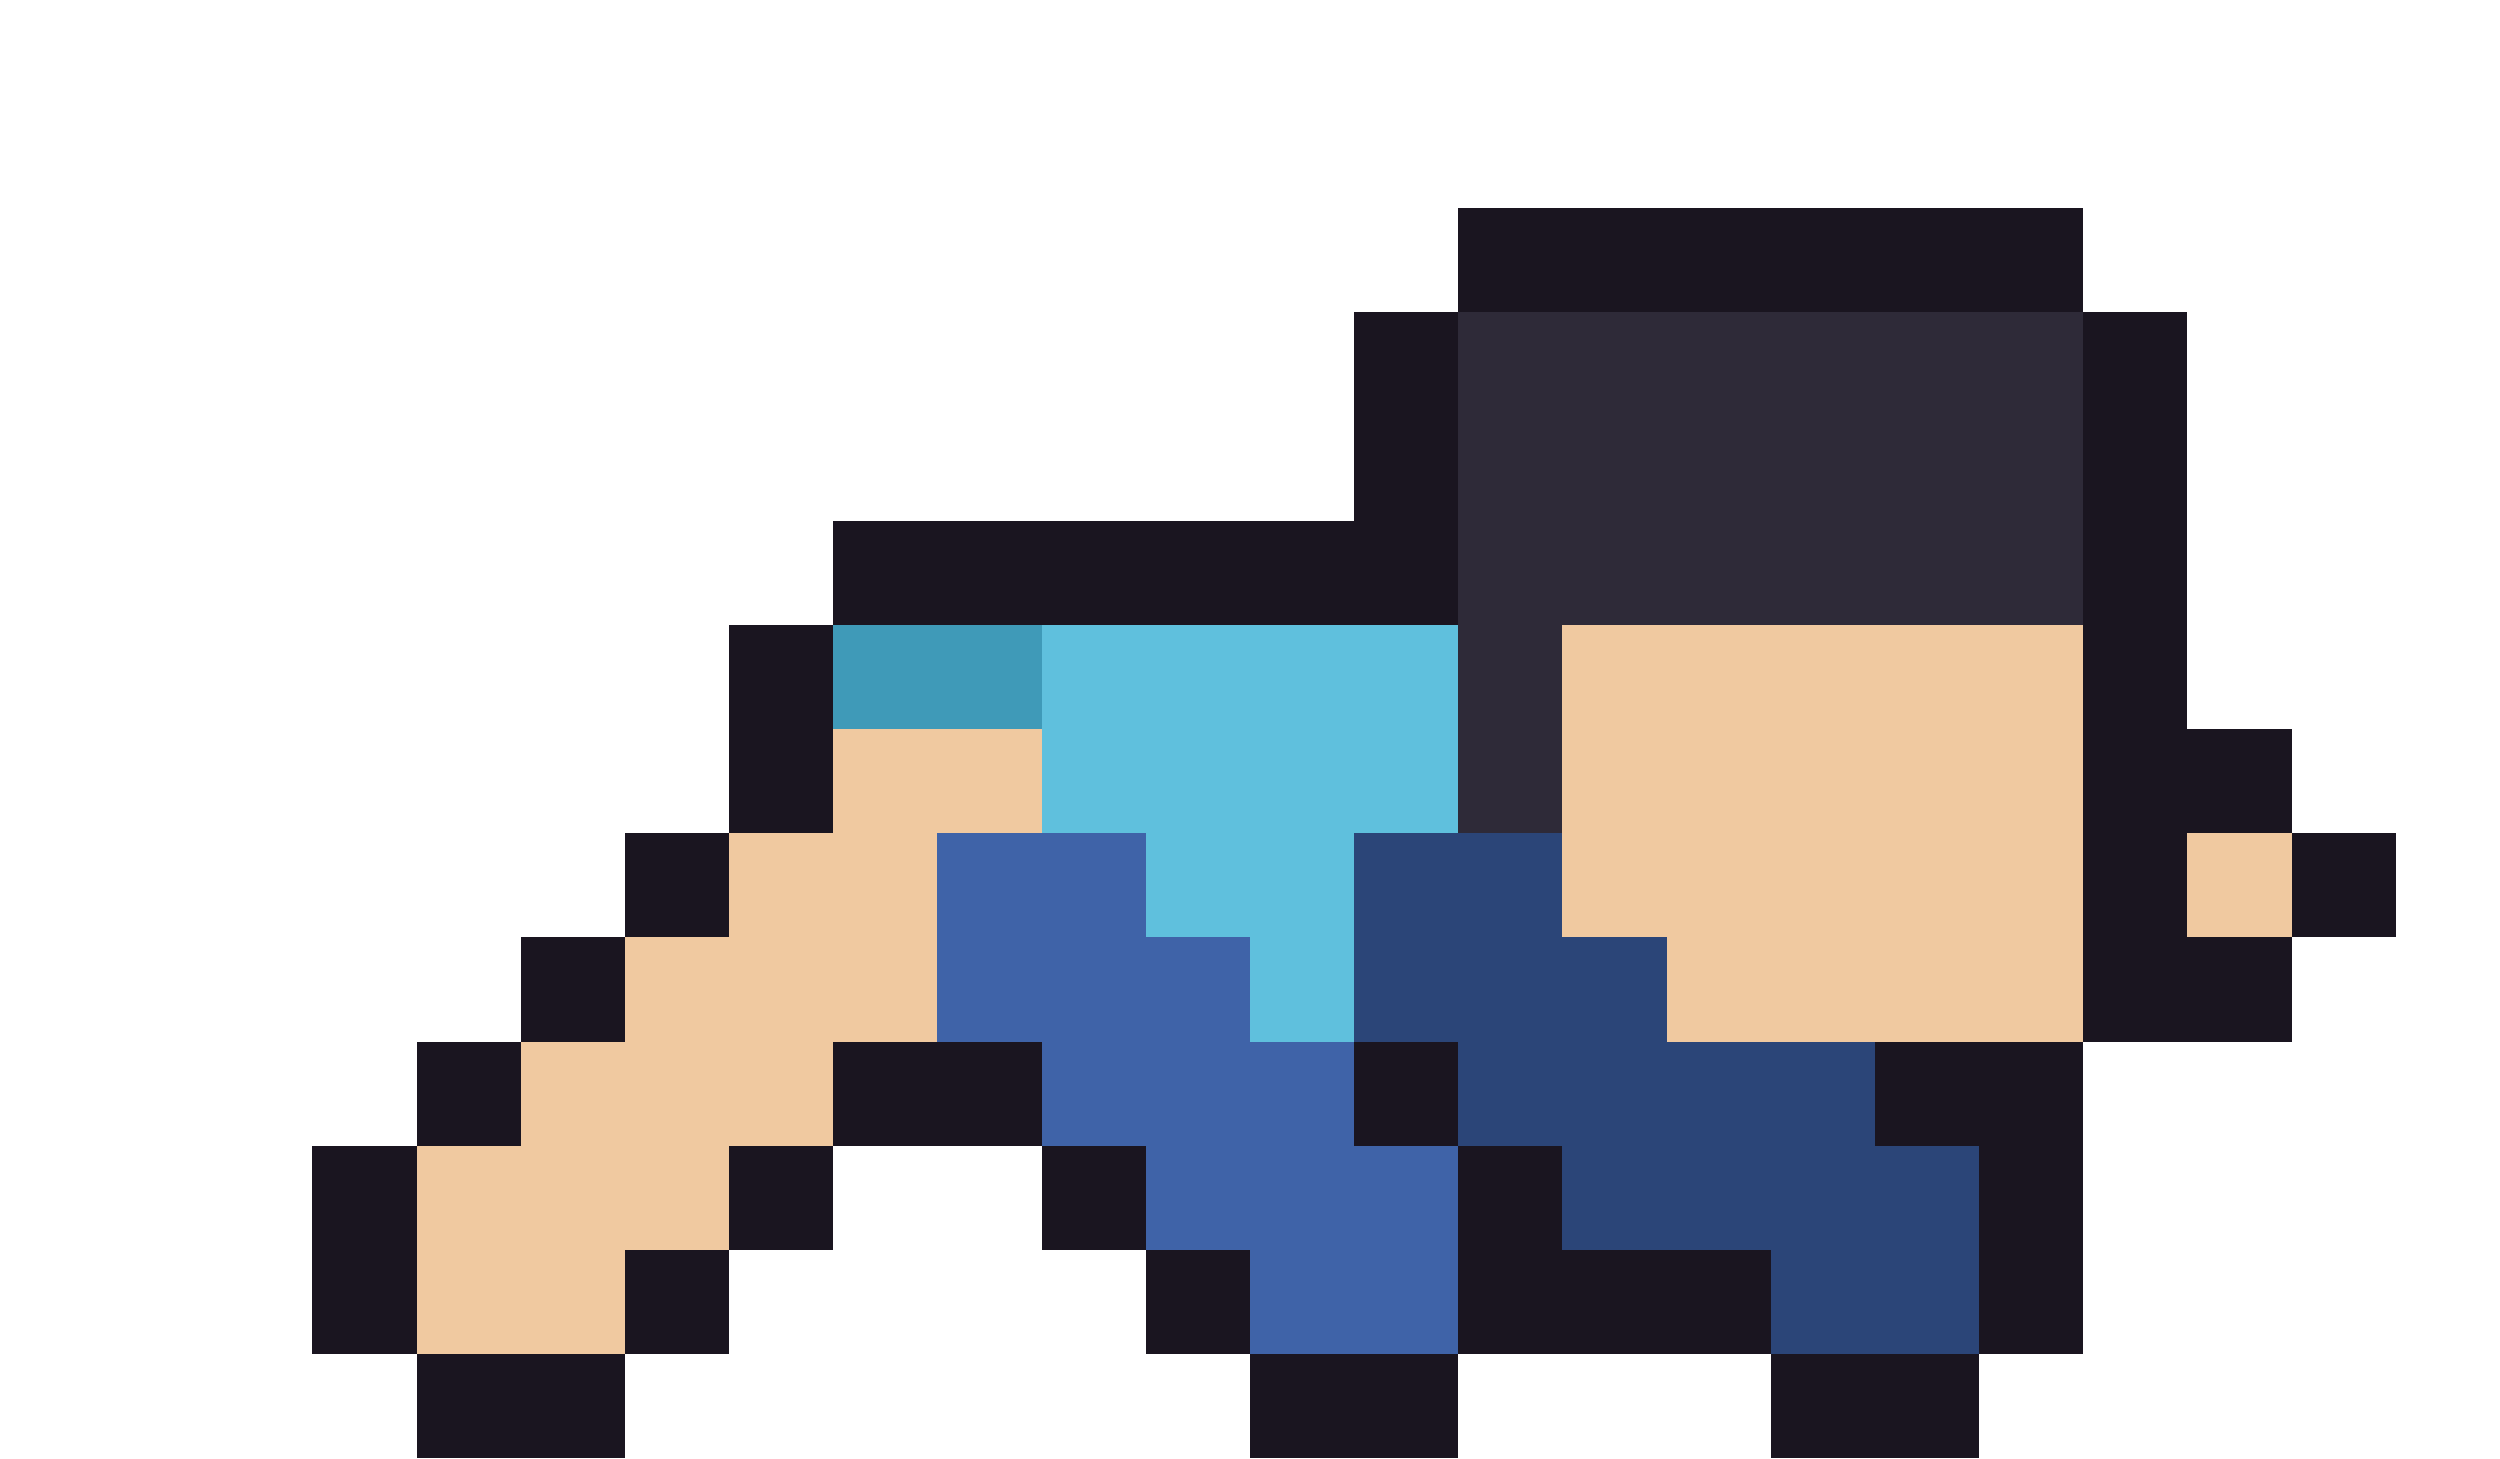
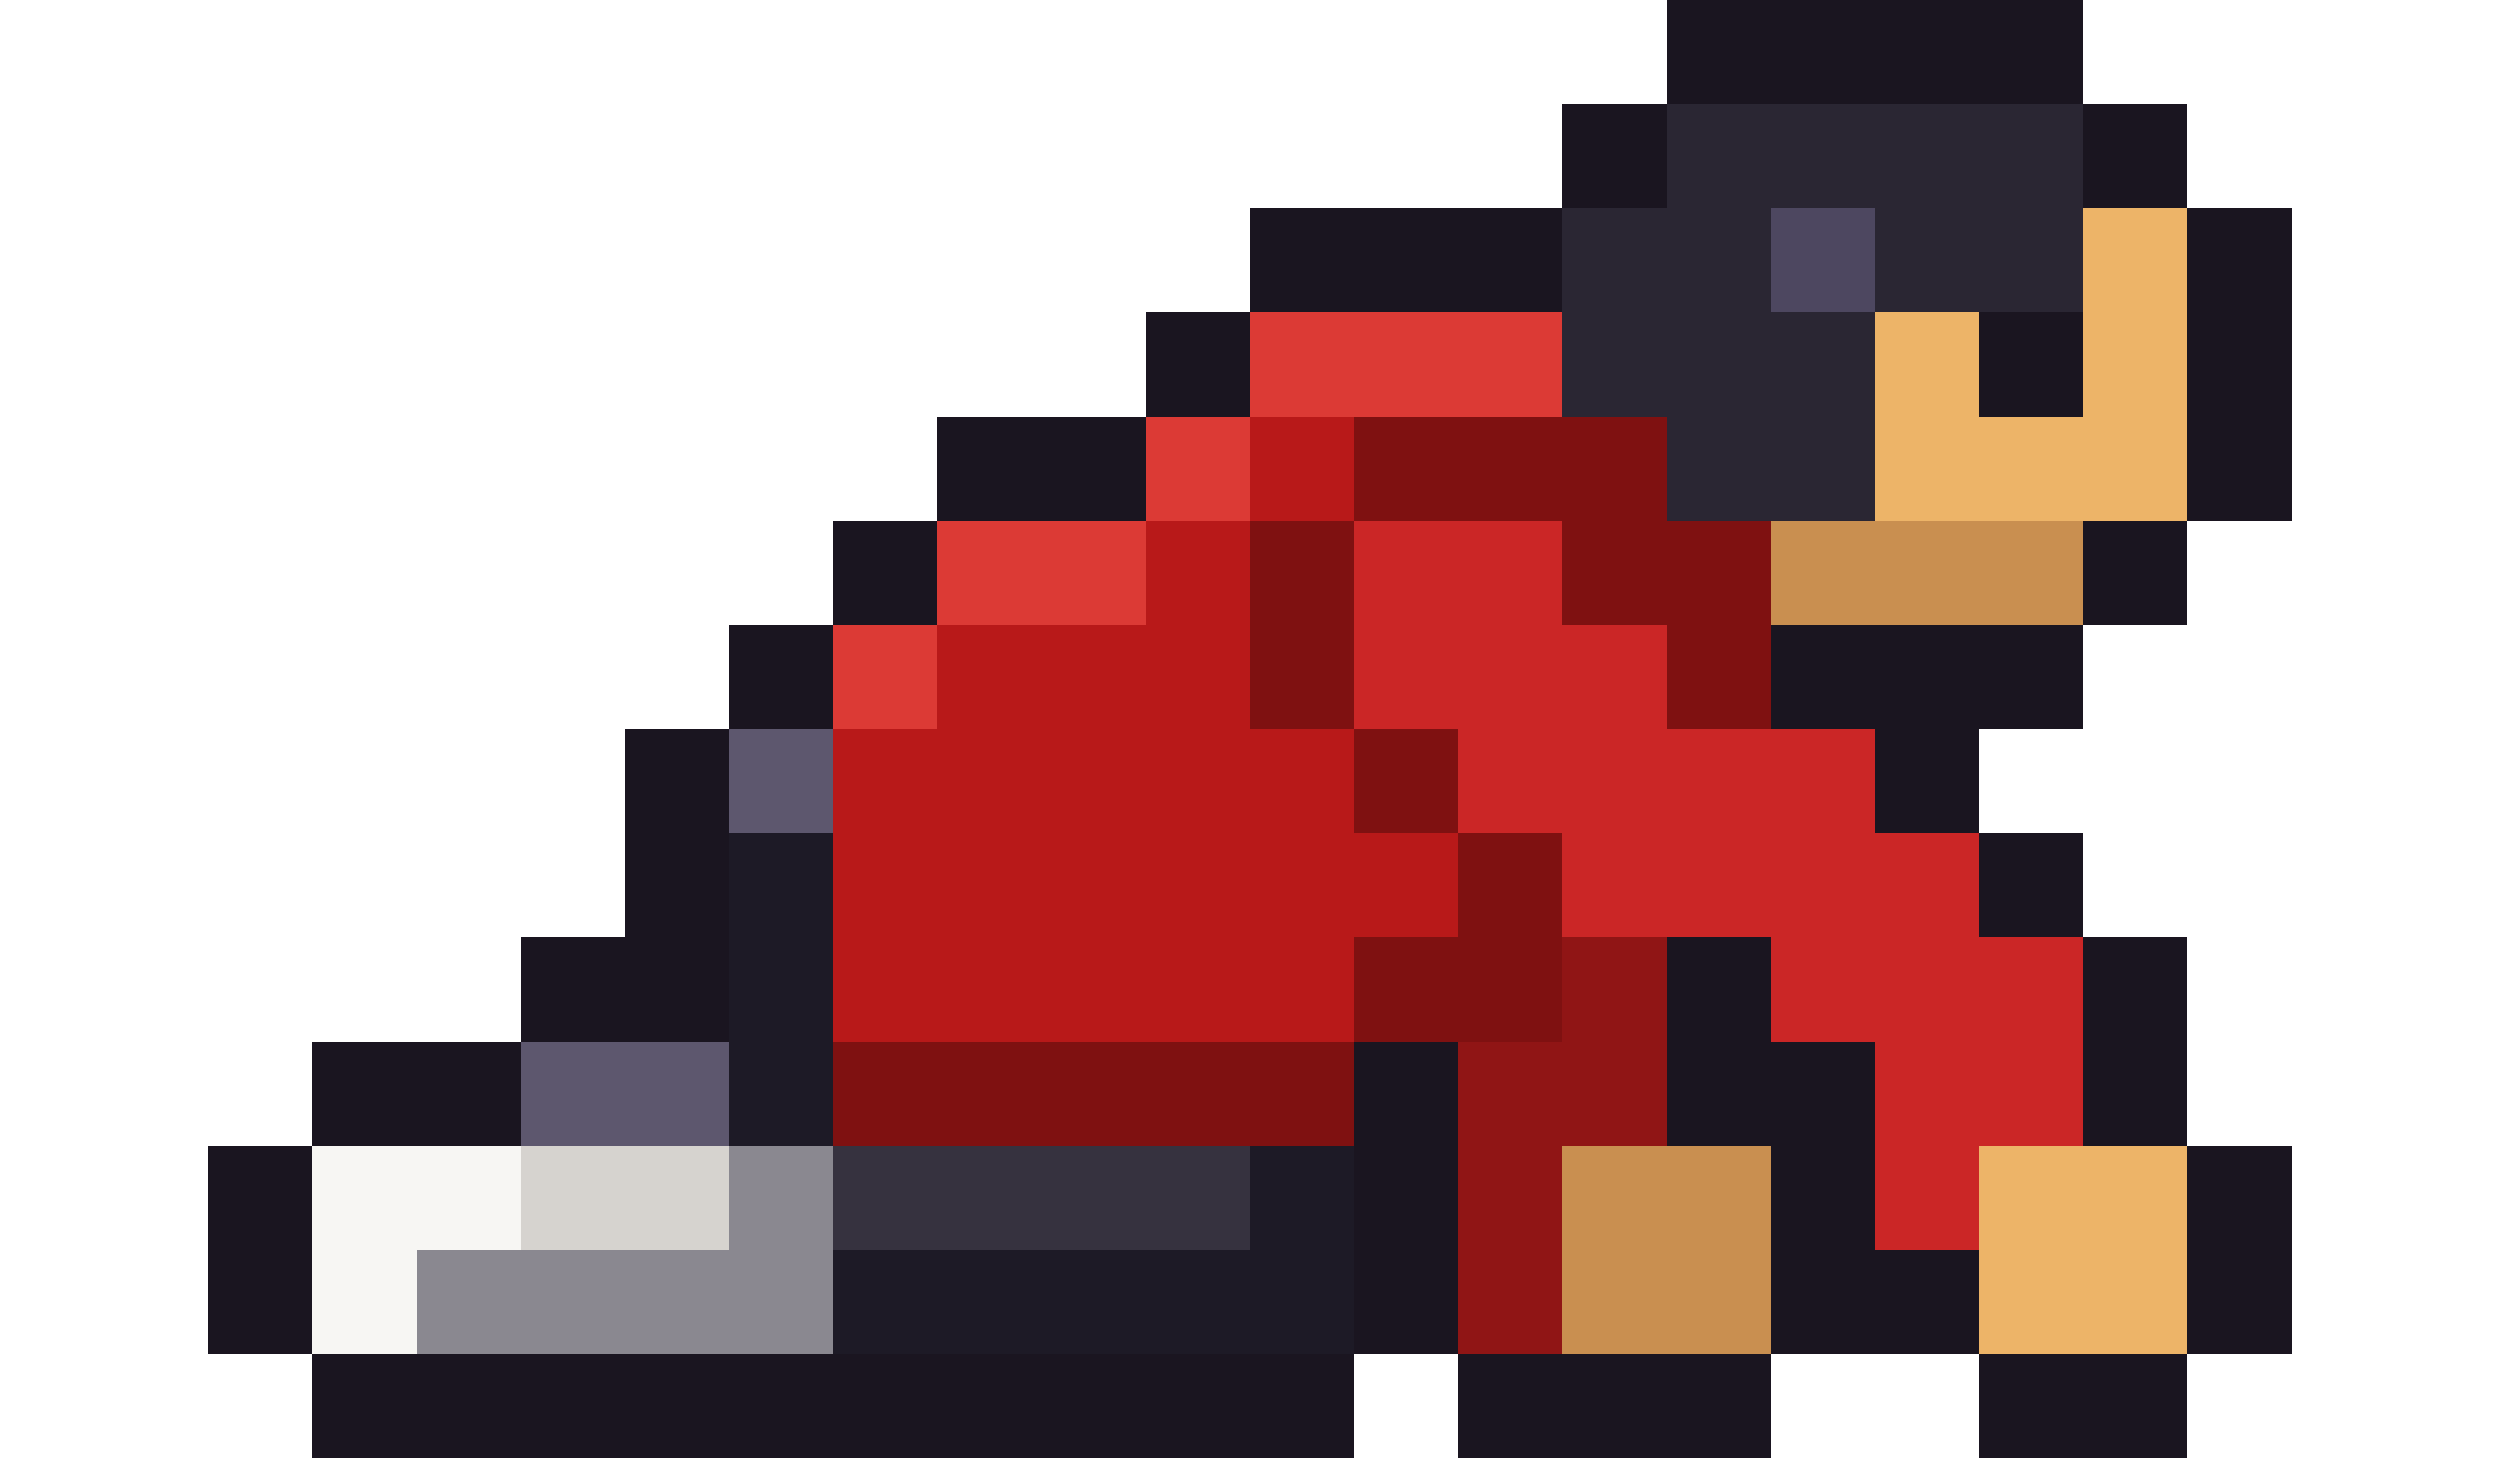
<svg xmlns="http://www.w3.org/2000/svg" viewBox="0 0 24 14" shape-rendering="crispEdges">
+   <rect x="16" y="0" width="1" height="1" fill="#1a1520" />
+   <rect x="17" y="0" width="1" height="1" fill="#1a1520" />
+   <rect x="18" y="0" width="1" height="1" fill="#1a1520" />
+   <rect x="19" y="0" width="1" height="1" fill="#1a1520" />
+   <rect x="15" y="1" width="1" height="1" fill="#1a1520" />
+   <rect x="16" y="1" width="1" height="1" fill="#2a2633" />
+   <rect x="17" y="1" width="1" height="1" fill="#2a2633" />
+   <rect x="18" y="1" width="1" height="1" fill="#2a2633" />
+   <rect x="19" y="1" width="1" height="1" fill="#2a2633" />
+   <rect x="20" y="1" width="1" height="1" fill="#1a1520" />
+   <rect x="12" y="2" width="1" height="1" fill="#1a1520" />
+   <rect x="13" y="2" width="1" height="1" fill="#1a1520" />
  <rect x="14" y="2" width="1" height="1" fill="#1a1520" />
-   <rect x="15" y="2" width="1" height="1" fill="#1a1520" />
-   <rect x="16" y="2" width="1" height="1" fill="#1a1520" />
-   <rect x="17" y="2" width="1" height="1" fill="#1a1520" />
-   <rect x="18" y="2" width="1" height="1" fill="#1a1520" />
-   <rect x="19" y="2" width="1" height="1" fill="#1a1520" />
-   <rect x="13" y="3" width="1" height="1" fill="#1a1520" />
-   <rect x="14" y="3" width="1" height="1" fill="#2e2a38" />
-   <rect x="15" y="3" width="1" height="1" fill="#2e2a38" />
-   <rect x="16" y="3" width="1" height="1" fill="#2e2a38" />
-   <rect x="17" y="3" width="1" height="1" fill="#2e2a38" />
-   <rect x="18" y="3" width="1" height="1" fill="#2e2a38" />
-   <rect x="19" y="3" width="1" height="1" fill="#2e2a38" />
-   <rect x="20" y="3" width="1" height="1" fill="#1a1520" />
-   <rect x="13" y="4" width="1" height="1" fill="#1a1520" />
-   <rect x="14" y="4" width="1" height="1" fill="#2e2a38" />
-   <rect x="15" y="4" width="1" height="1" fill="#2e2a38" />
-   <rect x="16" y="4" width="1" height="1" fill="#2e2a38" />
-   <rect x="17" y="4" width="1" height="1" fill="#2e2a38" />
-   <rect x="18" y="4" width="1" height="1" fill="#2e2a38" />
-   <rect x="19" y="4" width="1" height="1" fill="#2e2a38" />
-   <rect x="20" y="4" width="1" height="1" fill="#1a1520" />
+   <rect x="15" y="2" width="1" height="1" fill="#2a2633" />
+   <rect x="16" y="2" width="1" height="1" fill="#2a2633" />
+   <rect x="17" y="2" width="1" height="1" fill="#4d4760" />
+   <rect x="18" y="2" width="1" height="1" fill="#2a2633" />
+   <rect x="19" y="2" width="1" height="1" fill="#2a2633" />
+   <rect x="20" y="2" width="1" height="1" fill="#edb468" />
+   <rect x="21" y="2" width="1" height="1" fill="#1a1520" />
+   <rect x="11" y="3" width="1" height="1" fill="#1a1520" />
+   <rect x="12" y="3" width="1" height="1" fill="#dc3a35" />
+   <rect x="13" y="3" width="1" height="1" fill="#dc3a35" />
+   <rect x="14" y="3" width="1" height="1" fill="#dc3a35" />
+   <rect x="15" y="3" width="1" height="1" fill="#2a2633" />
+   <rect x="16" y="3" width="1" height="1" fill="#2a2633" />
+   <rect x="17" y="3" width="1" height="1" fill="#2a2633" />
+   <rect x="18" y="3" width="1" height="1" fill="#edb468" />
+   <rect x="19" y="3" width="1" height="1" fill="#1a1520" />
+   <rect x="20" y="3" width="1" height="1" fill="#edb468" />
+   <rect x="21" y="3" width="1" height="1" fill="#1a1520" />
+   <rect x="9" y="4" width="1" height="1" fill="#1a1520" />
+   <rect x="10" y="4" width="1" height="1" fill="#1a1520" />
+   <rect x="11" y="4" width="1" height="1" fill="#dc3a35" />
+   <rect x="12" y="4" width="1" height="1" fill="#b81919" />
+   <rect x="13" y="4" width="1" height="1" fill="#7f1111" />
+   <rect x="14" y="4" width="1" height="1" fill="#7f1111" />
+   <rect x="15" y="4" width="1" height="1" fill="#7f1111" />
+   <rect x="16" y="4" width="1" height="1" fill="#2a2633" />
+   <rect x="17" y="4" width="1" height="1" fill="#2a2633" />
+   <rect x="18" y="4" width="1" height="1" fill="#edb468" />
+   <rect x="19" y="4" width="1" height="1" fill="#edb468" />
+   <rect x="20" y="4" width="1" height="1" fill="#edb468" />
+   <rect x="21" y="4" width="1" height="1" fill="#1a1520" />
  <rect x="8" y="5" width="1" height="1" fill="#1a1520" />
-   <rect x="9" y="5" width="1" height="1" fill="#1a1520" />
-   <rect x="10" y="5" width="1" height="1" fill="#1a1520" />
-   <rect x="11" y="5" width="1" height="1" fill="#1a1520" />
-   <rect x="12" y="5" width="1" height="1" fill="#1a1520" />
-   <rect x="13" y="5" width="1" height="1" fill="#1a1520" />
-   <rect x="14" y="5" width="1" height="1" fill="#2e2a38" />
-   <rect x="15" y="5" width="1" height="1" fill="#2e2a38" />
-   <rect x="16" y="5" width="1" height="1" fill="#2e2a38" />
-   <rect x="17" y="5" width="1" height="1" fill="#2e2a38" />
-   <rect x="18" y="5" width="1" height="1" fill="#2e2a38" />
-   <rect x="19" y="5" width="1" height="1" fill="#2e2a38" />
+   <rect x="9" y="5" width="1" height="1" fill="#dc3a35" />
+   <rect x="10" y="5" width="1" height="1" fill="#dc3a35" />
+   <rect x="11" y="5" width="1" height="1" fill="#b81919" />
+   <rect x="12" y="5" width="1" height="1" fill="#7f1111" />
+   <rect x="13" y="5" width="1" height="1" fill="#cb2626" />
+   <rect x="14" y="5" width="1" height="1" fill="#cb2626" />
+   <rect x="15" y="5" width="1" height="1" fill="#7f1111" />
+   <rect x="16" y="5" width="1" height="1" fill="#7f1111" />
+   <rect x="17" y="5" width="1" height="1" fill="#c98f50" />
+   <rect x="18" y="5" width="1" height="1" fill="#c98f50" />
+   <rect x="19" y="5" width="1" height="1" fill="#c98f50" />
  <rect x="20" y="5" width="1" height="1" fill="#1a1520" />
  <rect x="7" y="6" width="1" height="1" fill="#1a1520" />
-   <rect x="8" y="6" width="1" height="1" fill="#3f9ab8" />
-   <rect x="9" y="6" width="1" height="1" fill="#3f9ab8" />
-   <rect x="10" y="6" width="1" height="1" fill="#5fc0dd" />
-   <rect x="11" y="6" width="1" height="1" fill="#5fc0dd" />
-   <rect x="12" y="6" width="1" height="1" fill="#5fc0dd" />
-   <rect x="13" y="6" width="1" height="1" fill="#5fc0dd" />
-   <rect x="14" y="6" width="1" height="1" fill="#2e2a38" />
-   <rect x="15" y="6" width="1" height="1" fill="#f0c9a0" />
-   <rect x="16" y="6" width="1" height="1" fill="#f0c9a0" />
-   <rect x="17" y="6" width="1" height="1" fill="#f0c9a0" />
-   <rect x="18" y="6" width="1" height="1" fill="#f0c9a0" />
-   <rect x="19" y="6" width="1" height="1" fill="#f0c9a0" />
-   <rect x="20" y="6" width="1" height="1" fill="#1a1520" />
-   <rect x="7" y="7" width="1" height="1" fill="#1a1520" />
-   <rect x="8" y="7" width="1" height="1" fill="#f0c9a0" />
-   <rect x="9" y="7" width="1" height="1" fill="#f0c9a0" />
-   <rect x="10" y="7" width="1" height="1" fill="#5fc0dd" />
-   <rect x="11" y="7" width="1" height="1" fill="#5fc0dd" />
-   <rect x="12" y="7" width="1" height="1" fill="#5fc0dd" />
-   <rect x="13" y="7" width="1" height="1" fill="#5fc0dd" />
-   <rect x="14" y="7" width="1" height="1" fill="#2e2a38" />
-   <rect x="15" y="7" width="1" height="1" fill="#f0c9a0" />
-   <rect x="16" y="7" width="1" height="1" fill="#f0c9a0" />
-   <rect x="17" y="7" width="1" height="1" fill="#f0c9a0" />
-   <rect x="18" y="7" width="1" height="1" fill="#f0c9a0" />
-   <rect x="19" y="7" width="1" height="1" fill="#f0c9a0" />
-   <rect x="20" y="7" width="1" height="1" fill="#1a1520" />
-   <rect x="21" y="7" width="1" height="1" fill="#1a1520" />
+   <rect x="8" y="6" width="1" height="1" fill="#dc3a35" />
+   <rect x="9" y="6" width="1" height="1" fill="#b81919" />
+   <rect x="10" y="6" width="1" height="1" fill="#b81919" />
+   <rect x="11" y="6" width="1" height="1" fill="#b81919" />
+   <rect x="12" y="6" width="1" height="1" fill="#7f1111" />
+   <rect x="13" y="6" width="1" height="1" fill="#cb2626" />
+   <rect x="14" y="6" width="1" height="1" fill="#cb2626" />
+   <rect x="15" y="6" width="1" height="1" fill="#cb2626" />
+   <rect x="16" y="6" width="1" height="1" fill="#7f1111" />
+   <rect x="17" y="6" width="1" height="1" fill="#1a1520" />
+   <rect x="18" y="6" width="1" height="1" fill="#1a1520" />
+   <rect x="19" y="6" width="1" height="1" fill="#1a1520" />
+   <rect x="6" y="7" width="1" height="1" fill="#1a1520" />
+   <rect x="7" y="7" width="1" height="1" fill="#5d576e" />
+   <rect x="8" y="7" width="1" height="1" fill="#b81919" />
+   <rect x="9" y="7" width="1" height="1" fill="#b81919" />
+   <rect x="10" y="7" width="1" height="1" fill="#b81919" />
+   <rect x="11" y="7" width="1" height="1" fill="#b81919" />
+   <rect x="12" y="7" width="1" height="1" fill="#b81919" />
+   <rect x="13" y="7" width="1" height="1" fill="#7f1111" />
+   <rect x="14" y="7" width="1" height="1" fill="#cb2626" />
+   <rect x="15" y="7" width="1" height="1" fill="#cb2626" />
+   <rect x="16" y="7" width="1" height="1" fill="#cb2626" />
+   <rect x="17" y="7" width="1" height="1" fill="#cb2626" />
+   <rect x="18" y="7" width="1" height="1" fill="#1a1520" />
  <rect x="6" y="8" width="1" height="1" fill="#1a1520" />
-   <rect x="7" y="8" width="1" height="1" fill="#f0c9a0" />
-   <rect x="8" y="8" width="1" height="1" fill="#f0c9a0" />
-   <rect x="9" y="8" width="1" height="1" fill="#3f63a8" />
-   <rect x="10" y="8" width="1" height="1" fill="#3f63a8" />
-   <rect x="11" y="8" width="1" height="1" fill="#5fc0dd" />
-   <rect x="12" y="8" width="1" height="1" fill="#5fc0dd" />
-   <rect x="13" y="8" width="1" height="1" fill="#2b4578" />
-   <rect x="14" y="8" width="1" height="1" fill="#2b4578" />
-   <rect x="15" y="8" width="1" height="1" fill="#f0c9a0" />
-   <rect x="16" y="8" width="1" height="1" fill="#f0c9a0" />
-   <rect x="17" y="8" width="1" height="1" fill="#f0c9a0" />
-   <rect x="18" y="8" width="1" height="1" fill="#f0c9a0" />
-   <rect x="19" y="8" width="1" height="1" fill="#f0c9a0" />
-   <rect x="20" y="8" width="1" height="1" fill="#1a1520" />
-   <rect x="21" y="8" width="1" height="1" fill="#f0c9a0" />
-   <rect x="22" y="8" width="1" height="1" fill="#1a1520" />
+   <rect x="7" y="8" width="1" height="1" fill="#1d1a26" />
+   <rect x="8" y="8" width="1" height="1" fill="#b81919" />
+   <rect x="9" y="8" width="1" height="1" fill="#b81919" />
+   <rect x="10" y="8" width="1" height="1" fill="#b81919" />
+   <rect x="11" y="8" width="1" height="1" fill="#b81919" />
+   <rect x="12" y="8" width="1" height="1" fill="#b81919" />
+   <rect x="13" y="8" width="1" height="1" fill="#b81919" />
+   <rect x="14" y="8" width="1" height="1" fill="#7f1111" />
+   <rect x="15" y="8" width="1" height="1" fill="#cb2626" />
+   <rect x="16" y="8" width="1" height="1" fill="#cb2626" />
+   <rect x="17" y="8" width="1" height="1" fill="#cb2626" />
+   <rect x="18" y="8" width="1" height="1" fill="#cb2626" />
+   <rect x="19" y="8" width="1" height="1" fill="#1a1520" />
  <rect x="5" y="9" width="1" height="1" fill="#1a1520" />
-   <rect x="6" y="9" width="1" height="1" fill="#f0c9a0" />
-   <rect x="7" y="9" width="1" height="1" fill="#f0c9a0" />
-   <rect x="8" y="9" width="1" height="1" fill="#f0c9a0" />
-   <rect x="9" y="9" width="1" height="1" fill="#3f63a8" />
-   <rect x="10" y="9" width="1" height="1" fill="#3f63a8" />
-   <rect x="11" y="9" width="1" height="1" fill="#3f63a8" />
-   <rect x="12" y="9" width="1" height="1" fill="#5fc0dd" />
-   <rect x="13" y="9" width="1" height="1" fill="#2b4578" />
-   <rect x="14" y="9" width="1" height="1" fill="#2b4578" />
-   <rect x="15" y="9" width="1" height="1" fill="#2b4578" />
-   <rect x="16" y="9" width="1" height="1" fill="#f0c9a0" />
-   <rect x="17" y="9" width="1" height="1" fill="#f0c9a0" />
-   <rect x="18" y="9" width="1" height="1" fill="#f0c9a0" />
-   <rect x="19" y="9" width="1" height="1" fill="#f0c9a0" />
+   <rect x="6" y="9" width="1" height="1" fill="#1a1520" />
+   <rect x="7" y="9" width="1" height="1" fill="#1d1a26" />
+   <rect x="8" y="9" width="1" height="1" fill="#b81919" />
+   <rect x="9" y="9" width="1" height="1" fill="#b81919" />
+   <rect x="10" y="9" width="1" height="1" fill="#b81919" />
+   <rect x="11" y="9" width="1" height="1" fill="#b81919" />
+   <rect x="12" y="9" width="1" height="1" fill="#b81919" />
+   <rect x="13" y="9" width="1" height="1" fill="#7f1111" />
+   <rect x="14" y="9" width="1" height="1" fill="#7f1111" />
+   <rect x="15" y="9" width="1" height="1" fill="#901515" />
+   <rect x="16" y="9" width="1" height="1" fill="#1a1520" />
+   <rect x="17" y="9" width="1" height="1" fill="#cb2626" />
+   <rect x="18" y="9" width="1" height="1" fill="#cb2626" />
+   <rect x="19" y="9" width="1" height="1" fill="#cb2626" />
  <rect x="20" y="9" width="1" height="1" fill="#1a1520" />
-   <rect x="21" y="9" width="1" height="1" fill="#1a1520" />
+   <rect x="3" y="10" width="1" height="1" fill="#1a1520" />
  <rect x="4" y="10" width="1" height="1" fill="#1a1520" />
-   <rect x="5" y="10" width="1" height="1" fill="#f0c9a0" />
-   <rect x="6" y="10" width="1" height="1" fill="#f0c9a0" />
-   <rect x="7" y="10" width="1" height="1" fill="#f0c9a0" />
-   <rect x="8" y="10" width="1" height="1" fill="#1a1520" />
-   <rect x="9" y="10" width="1" height="1" fill="#1a1520" />
-   <rect x="10" y="10" width="1" height="1" fill="#3f63a8" />
-   <rect x="11" y="10" width="1" height="1" fill="#3f63a8" />
-   <rect x="12" y="10" width="1" height="1" fill="#3f63a8" />
+   <rect x="5" y="10" width="1" height="1" fill="#5d576e" />
+   <rect x="6" y="10" width="1" height="1" fill="#5d576e" />
+   <rect x="7" y="10" width="1" height="1" fill="#1d1a26" />
+   <rect x="8" y="10" width="1" height="1" fill="#7f1111" />
+   <rect x="9" y="10" width="1" height="1" fill="#7f1111" />
+   <rect x="10" y="10" width="1" height="1" fill="#7f1111" />
+   <rect x="11" y="10" width="1" height="1" fill="#7f1111" />
+   <rect x="12" y="10" width="1" height="1" fill="#7f1111" />
  <rect x="13" y="10" width="1" height="1" fill="#1a1520" />
-   <rect x="14" y="10" width="1" height="1" fill="#2b4578" />
-   <rect x="15" y="10" width="1" height="1" fill="#2b4578" />
-   <rect x="16" y="10" width="1" height="1" fill="#2b4578" />
-   <rect x="17" y="10" width="1" height="1" fill="#2b4578" />
-   <rect x="18" y="10" width="1" height="1" fill="#1a1520" />
-   <rect x="19" y="10" width="1" height="1" fill="#1a1520" />
-   <rect x="3" y="11" width="1" height="1" fill="#1a1520" />
-   <rect x="4" y="11" width="1" height="1" fill="#f0c9a0" />
-   <rect x="5" y="11" width="1" height="1" fill="#f0c9a0" />
-   <rect x="6" y="11" width="1" height="1" fill="#f0c9a0" />
-   <rect x="7" y="11" width="1" height="1" fill="#1a1520" />
-   <rect x="10" y="11" width="1" height="1" fill="#1a1520" />
-   <rect x="11" y="11" width="1" height="1" fill="#3f63a8" />
-   <rect x="12" y="11" width="1" height="1" fill="#3f63a8" />
-   <rect x="13" y="11" width="1" height="1" fill="#3f63a8" />
-   <rect x="14" y="11" width="1" height="1" fill="#1a1520" />
-   <rect x="15" y="11" width="1" height="1" fill="#2b4578" />
-   <rect x="16" y="11" width="1" height="1" fill="#2b4578" />
-   <rect x="17" y="11" width="1" height="1" fill="#2b4578" />
-   <rect x="18" y="11" width="1" height="1" fill="#2b4578" />
-   <rect x="19" y="11" width="1" height="1" fill="#1a1520" />
-   <rect x="3" y="12" width="1" height="1" fill="#1a1520" />
-   <rect x="4" y="12" width="1" height="1" fill="#f0c9a0" />
-   <rect x="5" y="12" width="1" height="1" fill="#f0c9a0" />
-   <rect x="6" y="12" width="1" height="1" fill="#1a1520" />
-   <rect x="11" y="12" width="1" height="1" fill="#1a1520" />
-   <rect x="12" y="12" width="1" height="1" fill="#3f63a8" />
-   <rect x="13" y="12" width="1" height="1" fill="#3f63a8" />
-   <rect x="14" y="12" width="1" height="1" fill="#1a1520" />
-   <rect x="15" y="12" width="1" height="1" fill="#1a1520" />
-   <rect x="16" y="12" width="1" height="1" fill="#1a1520" />
-   <rect x="17" y="12" width="1" height="1" fill="#2b4578" />
-   <rect x="18" y="12" width="1" height="1" fill="#2b4578" />
-   <rect x="19" y="12" width="1" height="1" fill="#1a1520" />
+   <rect x="14" y="10" width="1" height="1" fill="#901515" />
+   <rect x="15" y="10" width="1" height="1" fill="#901515" />
+   <rect x="16" y="10" width="1" height="1" fill="#1a1520" />
+   <rect x="17" y="10" width="1" height="1" fill="#1a1520" />
+   <rect x="18" y="10" width="1" height="1" fill="#cb2626" />
+   <rect x="19" y="10" width="1" height="1" fill="#cb2626" />
+   <rect x="20" y="10" width="1" height="1" fill="#1a1520" />
+   <rect x="2" y="11" width="1" height="1" fill="#1a1520" />
+   <rect x="3" y="11" width="1" height="1" fill="#f7f6f3" />
+   <rect x="4" y="11" width="1" height="1" fill="#f7f6f3" />
+   <rect x="5" y="11" width="1" height="1" fill="#d6d3cf" />
+   <rect x="6" y="11" width="1" height="1" fill="#d6d3cf" />
+   <rect x="7" y="11" width="1" height="1" fill="#8a8890" />
+   <rect x="8" y="11" width="1" height="1" fill="#36323f" />
+   <rect x="9" y="11" width="1" height="1" fill="#36323f" />
+   <rect x="10" y="11" width="1" height="1" fill="#36323f" />
+   <rect x="11" y="11" width="1" height="1" fill="#36323f" />
+   <rect x="12" y="11" width="1" height="1" fill="#1d1a26" />
+   <rect x="13" y="11" width="1" height="1" fill="#1a1520" />
+   <rect x="14" y="11" width="1" height="1" fill="#901515" />
+   <rect x="15" y="11" width="1" height="1" fill="#c98f50" />
+   <rect x="16" y="11" width="1" height="1" fill="#c98f50" />
+   <rect x="17" y="11" width="1" height="1" fill="#1a1520" />
+   <rect x="18" y="11" width="1" height="1" fill="#cb2626" />
+   <rect x="19" y="11" width="1" height="1" fill="#edb468" />
+   <rect x="20" y="11" width="1" height="1" fill="#edb468" />
+   <rect x="21" y="11" width="1" height="1" fill="#1a1520" />
+   <rect x="2" y="12" width="1" height="1" fill="#1a1520" />
+   <rect x="3" y="12" width="1" height="1" fill="#f7f6f3" />
+   <rect x="4" y="12" width="1" height="1" fill="#8a8890" />
+   <rect x="5" y="12" width="1" height="1" fill="#8a8890" />
+   <rect x="6" y="12" width="1" height="1" fill="#8a8890" />
+   <rect x="7" y="12" width="1" height="1" fill="#8a8890" />
+   <rect x="8" y="12" width="1" height="1" fill="#1d1a26" />
+   <rect x="9" y="12" width="1" height="1" fill="#1d1a26" />
+   <rect x="10" y="12" width="1" height="1" fill="#1d1a26" />
+   <rect x="11" y="12" width="1" height="1" fill="#1d1a26" />
+   <rect x="12" y="12" width="1" height="1" fill="#1d1a26" />
+   <rect x="13" y="12" width="1" height="1" fill="#1a1520" />
+   <rect x="14" y="12" width="1" height="1" fill="#901515" />
+   <rect x="15" y="12" width="1" height="1" fill="#c98f50" />
+   <rect x="16" y="12" width="1" height="1" fill="#c98f50" />
+   <rect x="17" y="12" width="1" height="1" fill="#1a1520" />
+   <rect x="18" y="12" width="1" height="1" fill="#1a1520" />
+   <rect x="19" y="12" width="1" height="1" fill="#edb468" />
+   <rect x="20" y="12" width="1" height="1" fill="#edb468" />
+   <rect x="21" y="12" width="1" height="1" fill="#1a1520" />
+   <rect x="3" y="13" width="1" height="1" fill="#1a1520" />
  <rect x="4" y="13" width="1" height="1" fill="#1a1520" />
  <rect x="5" y="13" width="1" height="1" fill="#1a1520" />
+   <rect x="6" y="13" width="1" height="1" fill="#1a1520" />
+   <rect x="7" y="13" width="1" height="1" fill="#1a1520" />
+   <rect x="8" y="13" width="1" height="1" fill="#1a1520" />
+   <rect x="9" y="13" width="1" height="1" fill="#1a1520" />
+   <rect x="10" y="13" width="1" height="1" fill="#1a1520" />
+   <rect x="11" y="13" width="1" height="1" fill="#1a1520" />
  <rect x="12" y="13" width="1" height="1" fill="#1a1520" />
-   <rect x="13" y="13" width="1" height="1" fill="#1a1520" />
-   <rect x="17" y="13" width="1" height="1" fill="#1a1520" />
-   <rect x="18" y="13" width="1" height="1" fill="#1a1520" />
+   <rect x="14" y="13" width="1" height="1" fill="#1a1520" />
+   <rect x="15" y="13" width="1" height="1" fill="#1a1520" />
+   <rect x="16" y="13" width="1" height="1" fill="#1a1520" />
+   <rect x="19" y="13" width="1" height="1" fill="#1a1520" />
+   <rect x="20" y="13" width="1" height="1" fill="#1a1520" />
</svg>
